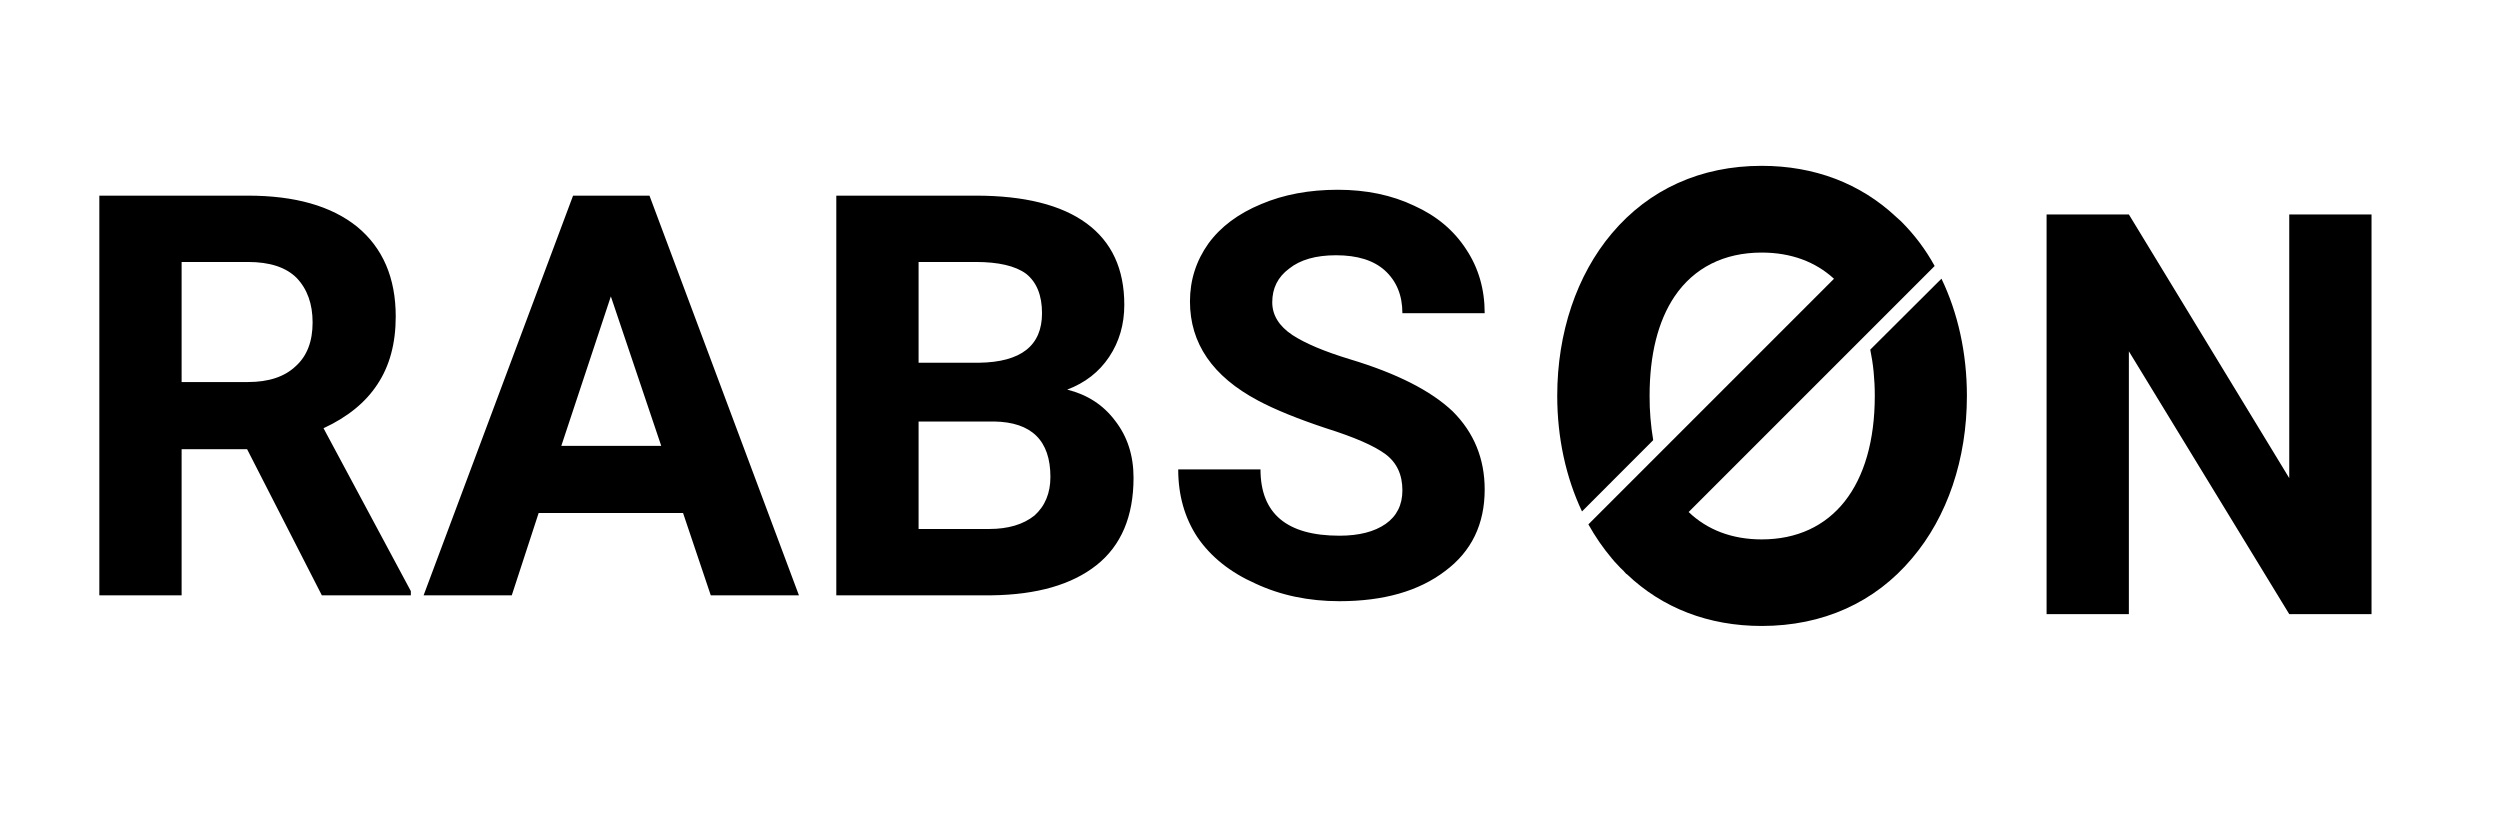
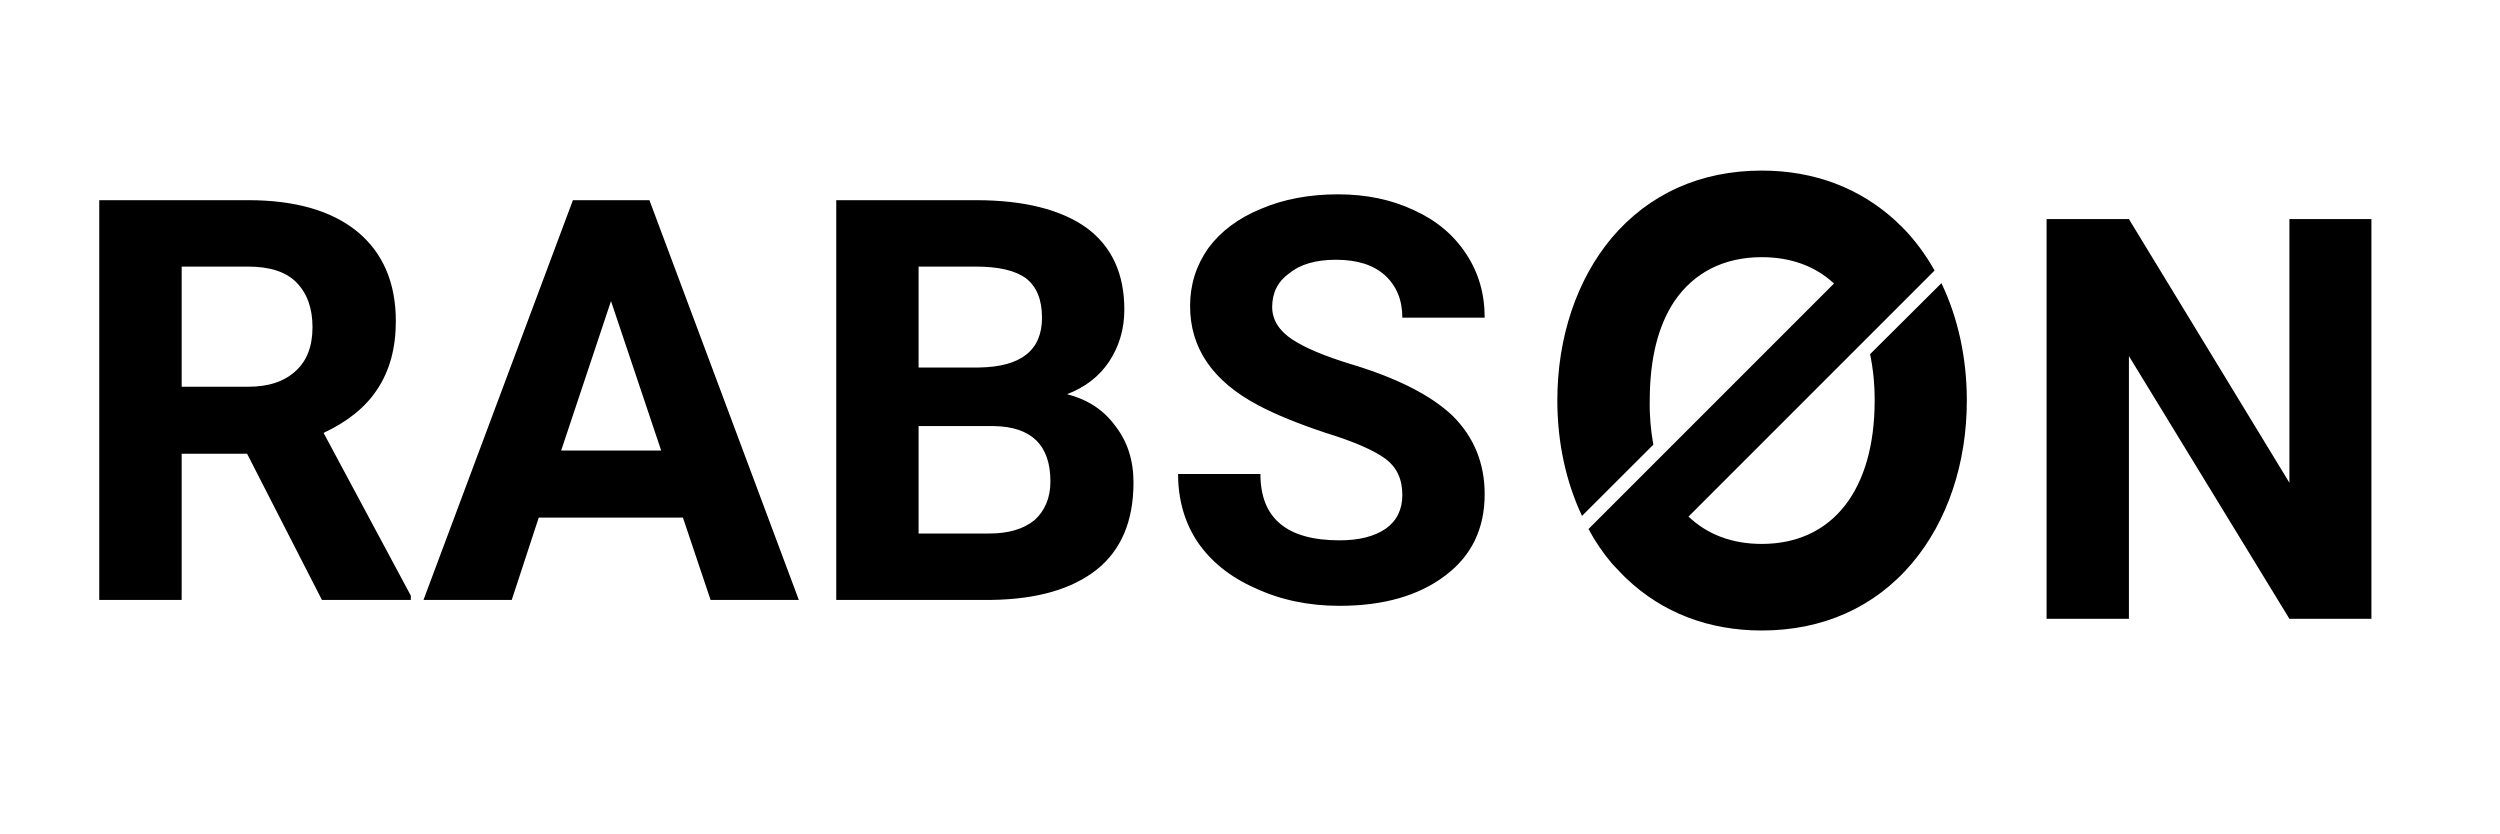
- <svg xmlns="http://www.w3.org/2000/svg" viewBox="0 4.604 29.774 9.814">
-   <path fill="#000" d="M 23.122 7.923 L 22.274 8.768 C 22.309 8.937 22.328 9.119 22.328 9.318 C 22.328 10.389 21.823 11.028 20.981 11.028 C 20.63 11.028 20.335 10.916 20.111 10.702 L 23.041 7.772 C 22.933 7.575 22.8 7.399 22.642 7.241 L 22.642 7.241 L 22.622 7.223 L 22.581 7.186 L 22.581 7.186 C 22.156 6.788 21.609 6.579 20.981 6.579 C 20.257 6.579 19.64 6.857 19.196 7.384 C 18.778 7.88 18.546 8.566 18.546 9.318 C 18.546 9.82 18.65 10.29 18.841 10.695 L 19.689 9.846 C 19.66 9.672 19.645 9.495 19.646 9.318 C 19.646 8.828 19.746 8.429 19.943 8.135 C 20.175 7.792 20.533 7.612 20.981 7.612 C 21.33 7.612 21.621 7.721 21.842 7.924 L 18.917 10.849 C 18.998 10.994 19.091 11.13 19.196 11.254 C 19.215 11.279 19.238 11.303 19.261 11.327 L 19.261 11.327 C 19.285 11.354 19.311 11.381 19.338 11.405 L 19.347 11.416 L 19.371 11.442 L 19.373 11.44 C 19.797 11.846 20.349 12.059 20.981 12.059 C 21.708 12.059 22.328 11.781 22.771 11.254 C 23.193 10.758 23.425 10.072 23.425 9.318 C 23.425 8.812 23.319 8.332 23.122 7.923" style="" />
-   <path d="M 3.833 11.694 L 2.943 9.954 L 2.163 9.954 L 2.163 11.694 L 1.183 11.694 L 1.183 6.934 L 2.953 6.934 C 3.513 6.934 3.946 7.057 4.253 7.304 C 4.56 7.557 4.713 7.914 4.713 8.374 C 4.713 8.694 4.64 8.964 4.493 9.184 C 4.353 9.397 4.14 9.571 3.853 9.704 L 4.893 11.644 L 4.893 11.694 L 3.833 11.694 Z M 2.163 7.724 L 2.163 9.154 L 2.953 9.154 C 3.2 9.154 3.39 9.091 3.523 8.964 C 3.656 8.844 3.723 8.671 3.723 8.444 C 3.723 8.224 3.66 8.047 3.533 7.914 C 3.406 7.787 3.213 7.724 2.953 7.724 L 2.163 7.724 ZM 8.465 11.694 L 8.135 10.714 L 6.415 10.714 L 6.095 11.694 L 5.045 11.694 L 6.825 6.934 L 7.735 6.934 L 9.515 11.694 L 8.465 11.694 Z M 7.275 8.134 L 6.685 9.914 L 7.875 9.914 L 7.275 8.134 ZM 11.81 11.694 L 9.96 11.694 L 9.96 6.934 L 11.62 6.934 C 12.2 6.934 12.64 7.044 12.94 7.264 C 13.24 7.484 13.39 7.807 13.39 8.234 C 13.39 8.467 13.33 8.674 13.21 8.854 C 13.09 9.034 12.923 9.164 12.71 9.244 C 12.95 9.304 13.14 9.427 13.28 9.614 C 13.426 9.801 13.5 10.027 13.5 10.294 C 13.5 10.754 13.353 11.101 13.06 11.334 C 12.766 11.567 12.35 11.687 11.81 11.694 Z M 11.84 9.624 L 10.94 9.624 L 10.94 10.904 L 11.78 10.904 C 12.006 10.904 12.186 10.851 12.32 10.744 C 12.446 10.631 12.51 10.477 12.51 10.284 C 12.51 9.851 12.286 9.631 11.84 9.624 Z M 10.94 7.724 L 10.94 8.924 L 11.66 8.924 C 12.16 8.917 12.41 8.721 12.41 8.334 C 12.41 8.121 12.346 7.964 12.22 7.864 C 12.093 7.771 11.893 7.724 11.62 7.724 L 10.94 7.724 ZM 16.702 10.444 C 16.702 10.257 16.635 10.114 16.502 10.014 C 16.368 9.914 16.132 9.811 15.792 9.704 C 15.452 9.591 15.182 9.481 14.982 9.374 C 14.442 9.087 14.172 8.694 14.172 8.194 C 14.172 7.941 14.245 7.711 14.392 7.504 C 14.538 7.304 14.748 7.147 15.022 7.034 C 15.288 6.921 15.592 6.864 15.932 6.864 C 16.272 6.864 16.575 6.927 16.842 7.054 C 17.108 7.174 17.315 7.347 17.462 7.574 C 17.608 7.794 17.682 8.047 17.682 8.334 L 16.702 8.334 C 16.702 8.121 16.632 7.951 16.492 7.824 C 16.358 7.704 16.165 7.644 15.912 7.644 C 15.672 7.644 15.485 7.697 15.352 7.804 C 15.218 7.904 15.152 8.037 15.152 8.204 C 15.152 8.357 15.232 8.487 15.392 8.594 C 15.545 8.694 15.775 8.791 16.082 8.884 C 16.635 9.051 17.042 9.257 17.302 9.504 C 17.555 9.757 17.682 10.067 17.682 10.434 C 17.682 10.847 17.525 11.171 17.212 11.404 C 16.898 11.644 16.478 11.764 15.952 11.764 C 15.585 11.764 15.252 11.694 14.952 11.554 C 14.652 11.421 14.422 11.237 14.262 11.004 C 14.108 10.771 14.032 10.501 14.032 10.194 L 15.012 10.194 C 15.012 10.721 15.325 10.984 15.952 10.984 C 16.185 10.984 16.368 10.937 16.502 10.844 C 16.635 10.751 16.702 10.617 16.702 10.444 Z" transform="matrix(1, 0, 0, 1, 0, 0)" style="white-space: pre;" />
-   <path d="M 28.244 7.158 L 28.244 11.918 L 27.264 11.918 L 25.354 8.788 L 25.354 11.918 L 24.374 11.918 L 24.374 7.158 L 25.354 7.158 L 27.264 10.298 L 27.264 7.158 L 28.244 7.158 Z" transform="matrix(1, 0, 0, 1, 0, 0)" style="white-space: pre;" />
+ <svg xmlns="http://www.w3.org/2000/svg" width="30px" height="10px" viewBox="0 0 30 10" version="1.1">
+   <g id="surface1">
+     <path style=" stroke:none;fill-rule:nonzero;fill:rgb(0%,0%,0%);fill-opacity:1;" d="M 23.297 3.398 L 22.441 4.25 C 22.477 4.422 22.496 4.605 22.496 4.805 C 22.496 5.883 21.988 6.527 21.141 6.527 C 20.785 6.527 20.488 6.414 20.262 6.199 L 23.215 3.246 C 23.105 3.051 22.973 2.871 22.812 2.711 L 22.793 2.695 L 22.754 2.656 C 22.324 2.258 21.773 2.047 21.141 2.047 C 20.41 2.047 19.789 2.324 19.34 2.855 C 18.922 3.355 18.688 4.047 18.688 4.805 C 18.688 5.312 18.793 5.785 18.984 6.191 L 19.84 5.336 C 19.809 5.164 19.793 4.984 19.797 4.805 C 19.797 4.312 19.895 3.91 20.094 3.613 C 20.328 3.27 20.688 3.086 21.141 3.086 C 21.492 3.086 21.785 3.195 22.008 3.402 L 19.062 6.348 C 19.141 6.496 19.234 6.633 19.34 6.758 C 19.359 6.781 19.383 6.805 19.406 6.828 C 19.43 6.855 19.457 6.883 19.484 6.91 L 19.52 6.945 C 19.949 7.352 20.504 7.566 21.141 7.566 C 21.871 7.566 22.496 7.289 22.945 6.758 C 23.367 6.258 23.602 5.566 23.602 4.805 C 23.602 4.297 23.496 3.812 23.297 3.398 " />
+     <path style=" stroke:none;fill-rule:nonzero;fill:rgb(0%,0%,0%);fill-opacity:1;" d="M 3.863 7.199 L 2.965 5.445 L 2.18 5.445 L 2.18 7.199 L 1.191 7.199 L 1.191 2.402 L 2.977 2.402 C 3.539 2.402 3.977 2.527 4.285 2.777 C 4.594 3.031 4.75 3.391 4.75 3.855 C 4.75 4.176 4.676 4.449 4.527 4.672 C 4.387 4.887 4.172 5.059 3.883 5.195 L 4.93 7.148 L 4.93 7.199 Z M 2.18 3.199 L 2.18 4.641 L 2.977 4.641 C 3.223 4.641 3.414 4.578 3.551 4.449 C 3.684 4.328 3.75 4.152 3.75 3.926 C 3.75 3.703 3.688 3.523 3.559 3.391 C 3.434 3.262 3.238 3.199 2.977 3.199 Z M 8.527 7.199 L 8.195 6.211 L 6.465 6.211 L 6.141 7.199 L 5.082 7.199 L 6.875 2.402 L 7.793 2.402 L 9.586 7.199 Z M 7.332 3.613 L 6.734 5.406 L 7.934 5.406 Z M 11.898 7.199 L 10.035 7.199 L 10.035 2.402 L 11.707 2.402 C 12.293 2.402 12.734 2.516 13.039 2.734 C 13.34 2.957 13.492 3.281 13.492 3.715 C 13.492 3.949 13.43 4.156 13.309 4.34 C 13.188 4.52 13.02 4.648 12.805 4.73 C 13.047 4.793 13.238 4.914 13.379 5.105 C 13.527 5.293 13.602 5.52 13.602 5.789 C 13.602 6.254 13.453 6.602 13.16 6.836 C 12.863 7.07 12.445 7.191 11.898 7.199 Z M 11.93 5.113 L 11.023 5.113 L 11.023 6.402 L 11.871 6.402 C 12.098 6.402 12.277 6.352 12.414 6.242 C 12.539 6.129 12.605 5.973 12.605 5.777 C 12.605 5.344 12.379 5.121 11.93 5.113 Z M 11.023 3.199 L 11.023 4.41 L 11.75 4.41 C 12.254 4.402 12.504 4.203 12.504 3.812 C 12.504 3.598 12.441 3.441 12.312 3.34 C 12.184 3.246 11.984 3.199 11.707 3.199 Z M 16.828 5.941 C 16.828 5.75 16.762 5.609 16.629 5.508 C 16.492 5.406 16.254 5.301 15.91 5.195 C 15.57 5.082 15.297 4.969 15.098 4.863 C 14.551 4.574 14.281 4.176 14.281 3.672 C 14.281 3.418 14.352 3.188 14.5 2.977 C 14.648 2.777 14.859 2.617 15.137 2.504 C 15.402 2.391 15.711 2.332 16.055 2.332 C 16.395 2.332 16.699 2.395 16.969 2.523 C 17.238 2.645 17.445 2.82 17.594 3.047 C 17.742 3.27 17.816 3.523 17.816 3.812 L 16.828 3.812 C 16.828 3.598 16.758 3.43 16.617 3.301 C 16.48 3.18 16.289 3.117 16.031 3.117 C 15.789 3.117 15.602 3.172 15.469 3.281 C 15.332 3.379 15.266 3.516 15.266 3.684 C 15.266 3.836 15.348 3.969 15.508 4.074 C 15.664 4.176 15.895 4.273 16.203 4.367 C 16.762 4.535 17.172 4.742 17.434 4.992 C 17.688 5.246 17.816 5.559 17.816 5.93 C 17.816 6.348 17.656 6.672 17.344 6.906 C 17.027 7.148 16.602 7.27 16.074 7.27 C 15.703 7.27 15.367 7.199 15.066 7.059 C 14.762 6.926 14.531 6.738 14.371 6.504 C 14.215 6.27 14.137 5.996 14.137 5.688 L 15.125 5.688 C 15.125 6.219 15.441 6.484 16.074 6.484 C 16.309 6.484 16.492 6.438 16.629 6.344 C 16.762 6.25 16.828 6.113 16.828 5.941 Z M 16.828 5.941 " />
+     <path style=" stroke:none;fill-rule:nonzero;fill:rgb(0%,0%,0%);fill-opacity:1;" d="M 28.457 2.629 L 28.457 7.426 L 27.473 7.426 L 25.547 4.273 L 25.547 7.426 L 24.559 7.426 L 24.559 2.629 L 25.547 2.629 L 27.473 5.793 L 27.473 2.629 Z M 28.457 2.629 " />
+   </g>
</svg>
